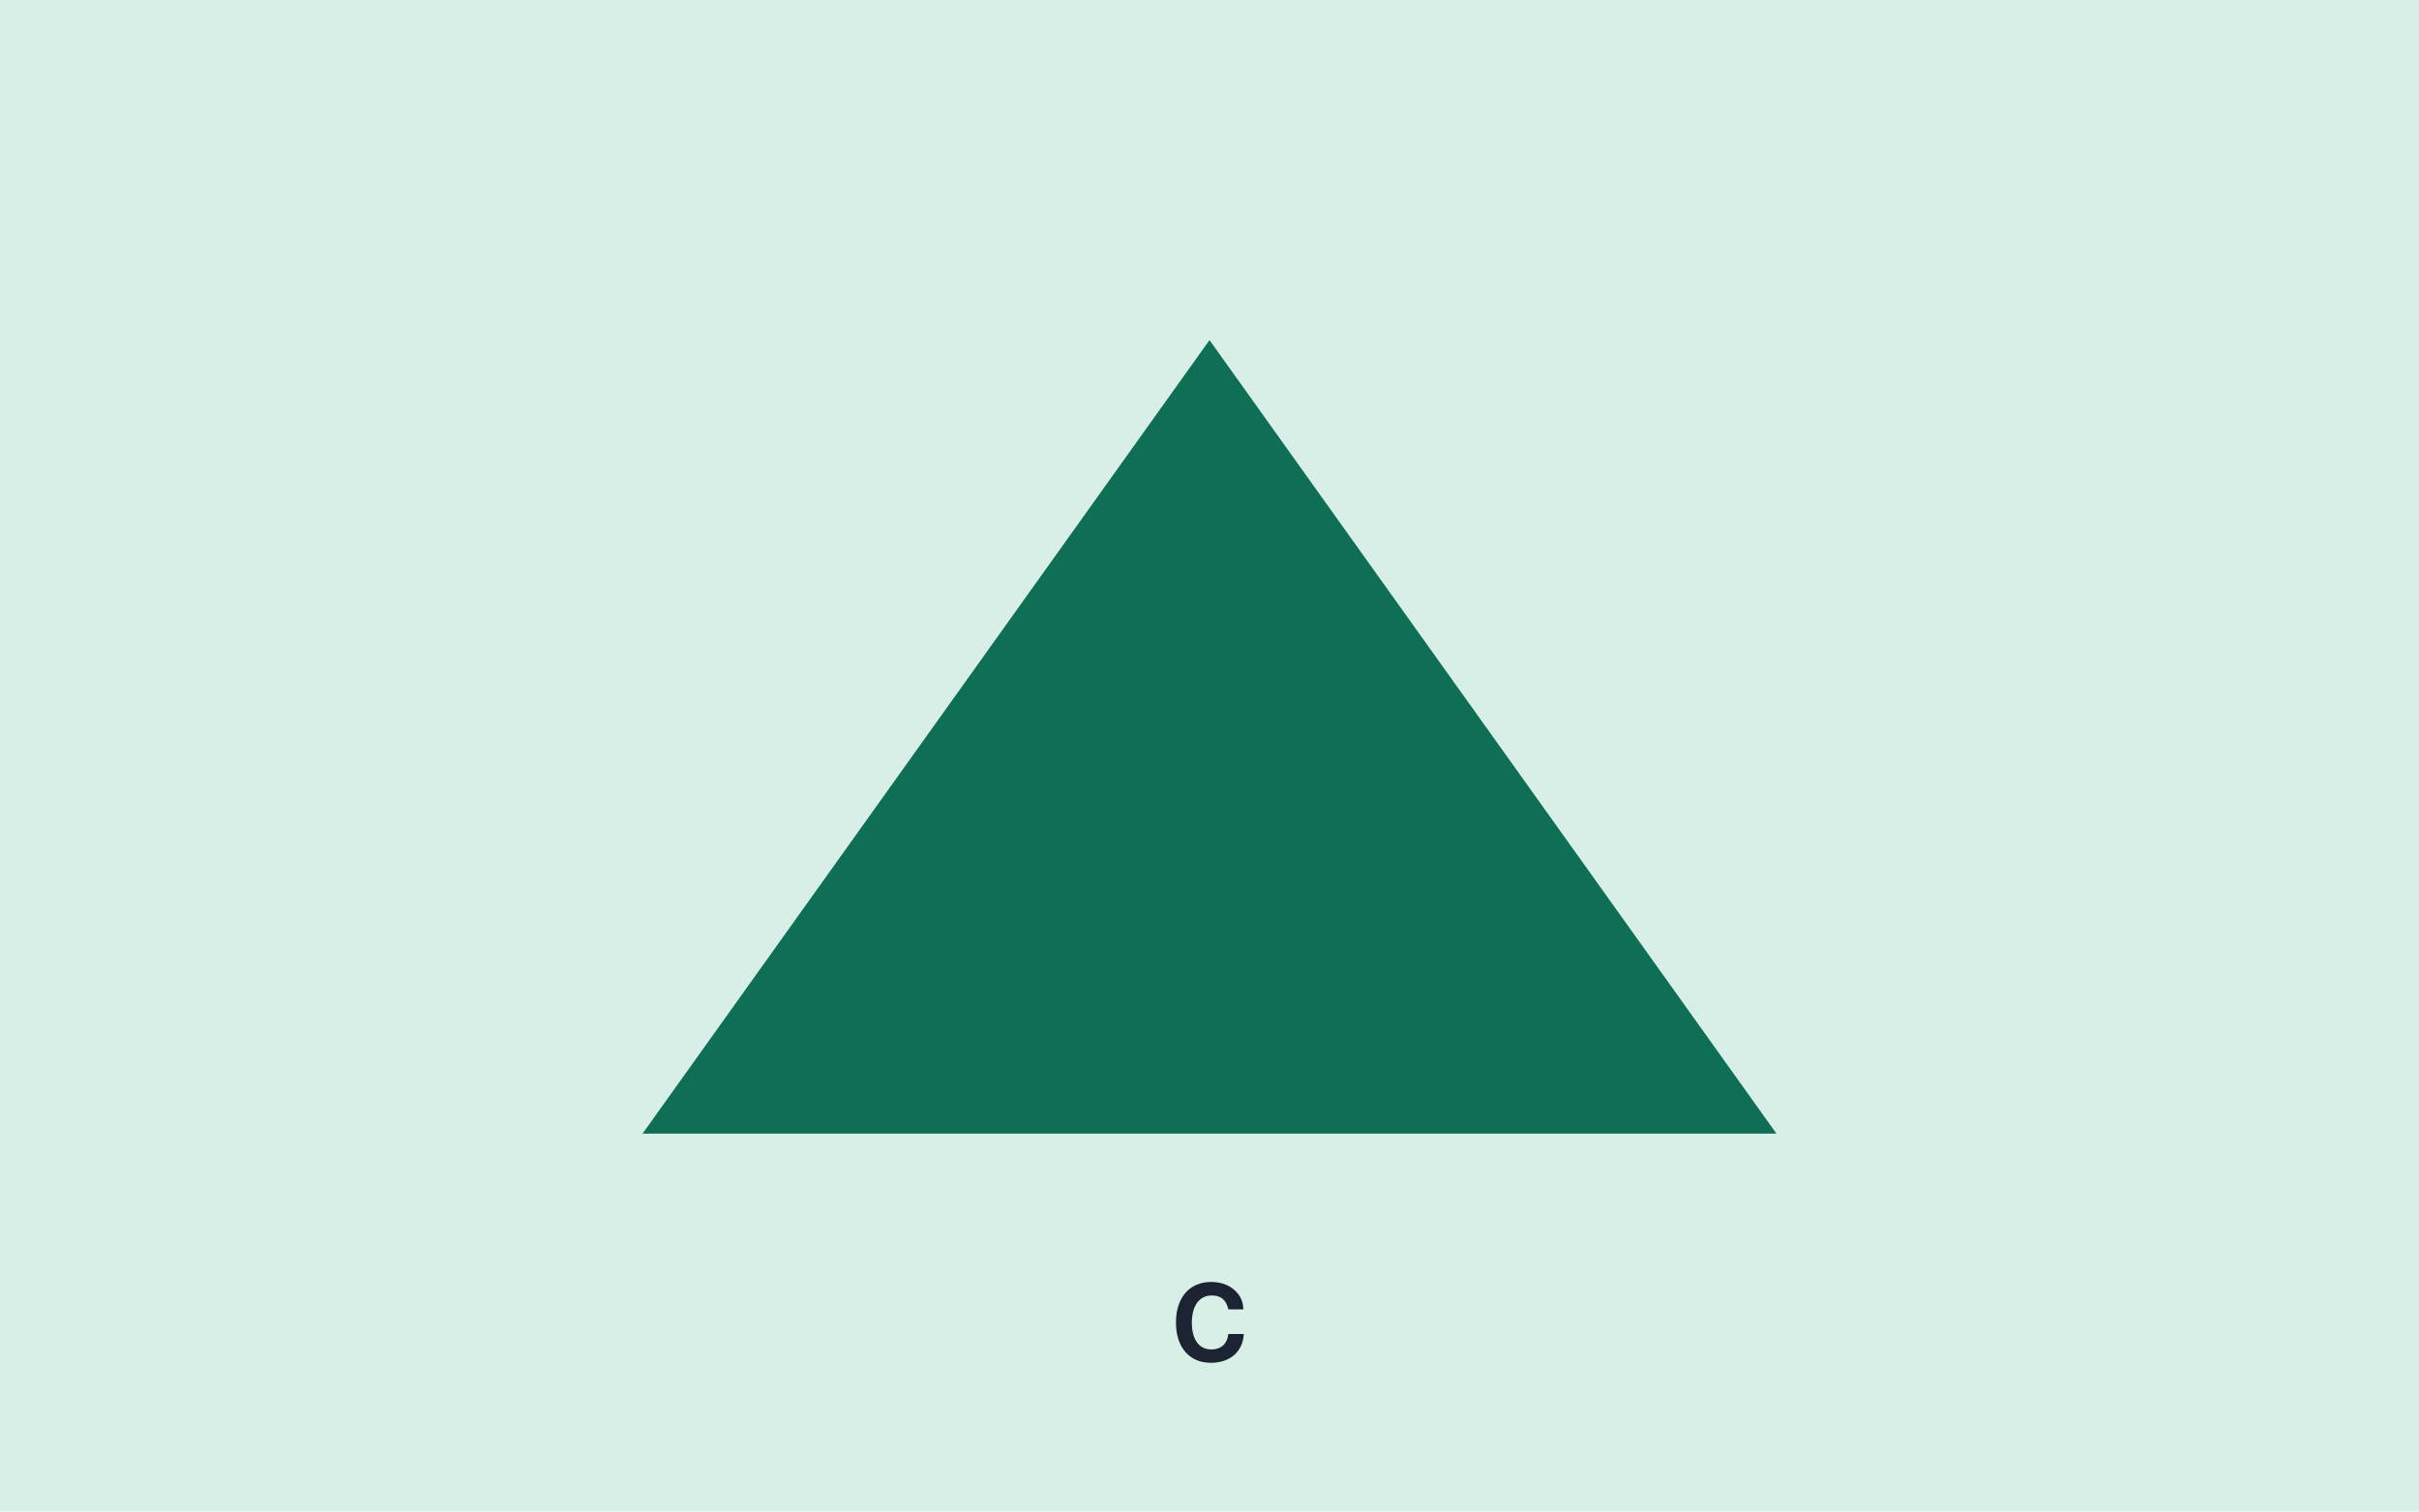
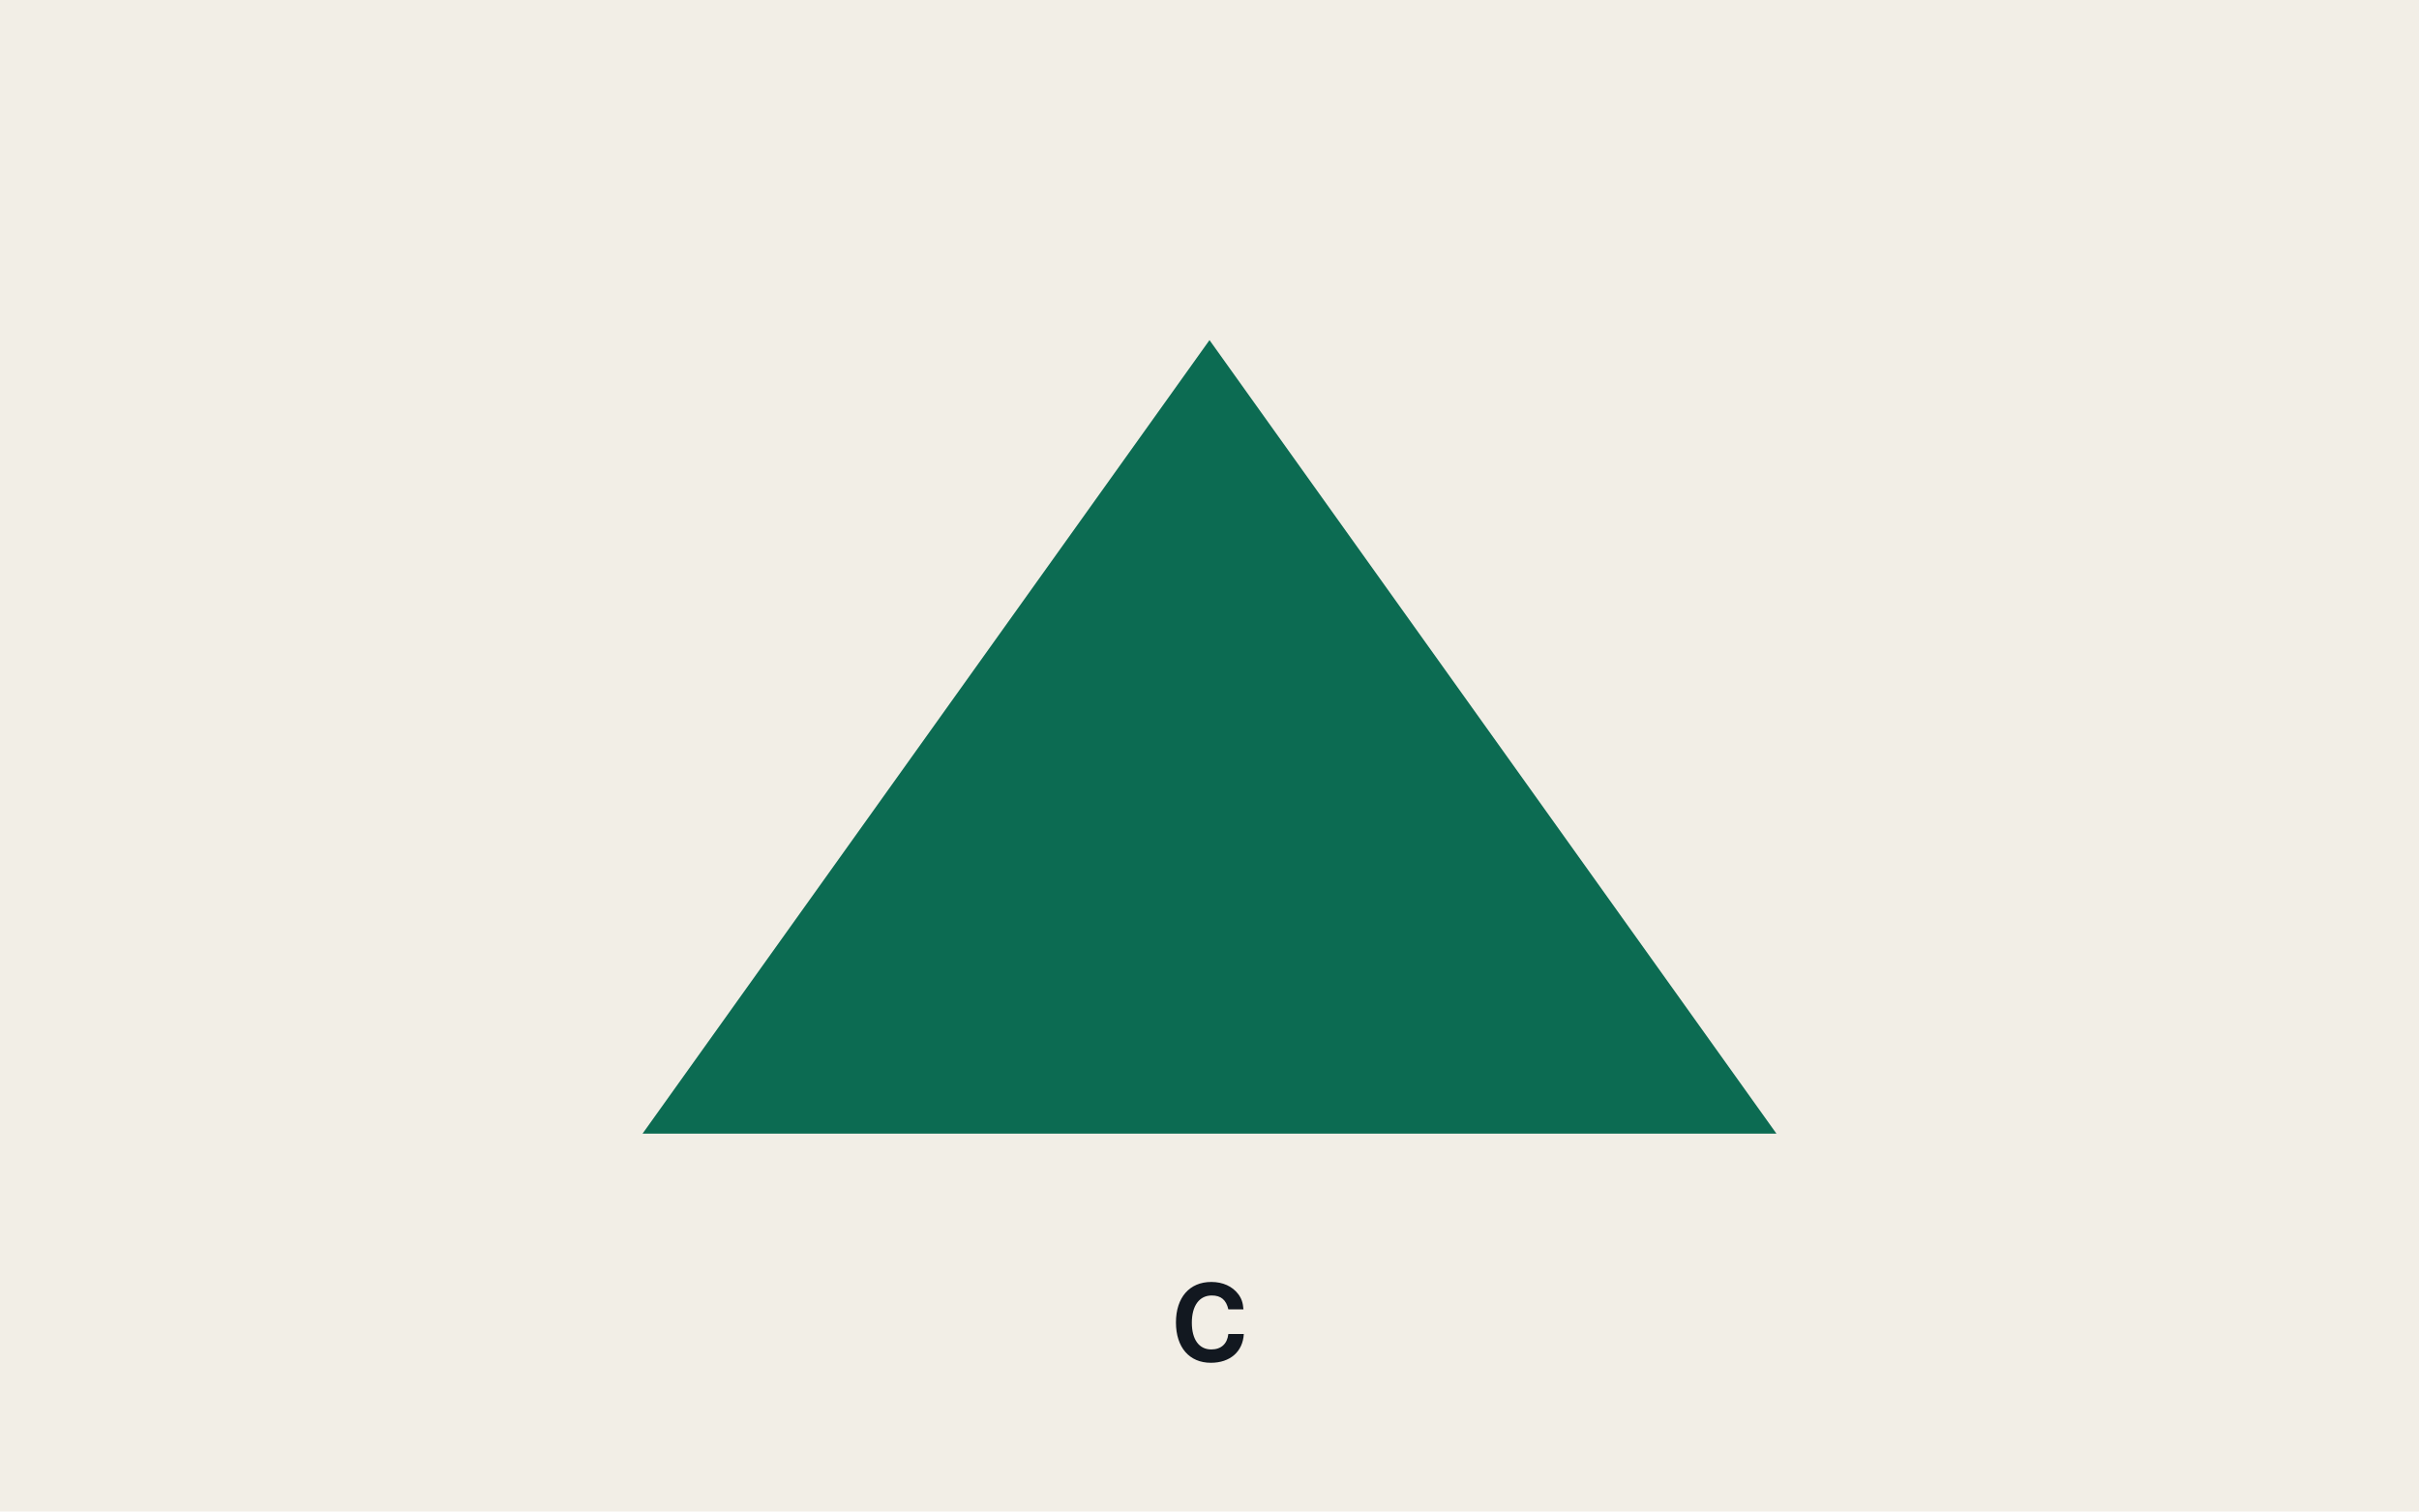
<svg xmlns="http://www.w3.org/2000/svg" width="640" height="400" viewBox="0 0 640 400" role="img" aria-label="Gallery placeholder 3">
-   <rect width="640" height="400" fill="#d8efe7" />
-   <polygon points="320,90 470,300 170,300" fill="#0f6e56" />
-   <text x="320" y="360" text-anchor="middle" fill="#1c2434" font-family="DM Sans, Helvetica, Arial, sans-serif" font-size="28" font-weight="700">C</text>
+   <rect width="640" height="400" fill="#f2eee6" />
+   <polygon points="320,90 470,300 170,300" fill="#0c6b52" />
+   <text x="320" y="360" text-anchor="middle" fill="#121820" font-family="Atkinson Hyperlegible, Helvetica, Arial, sans-serif" font-size="28" font-weight="700">C</text>
</svg>
